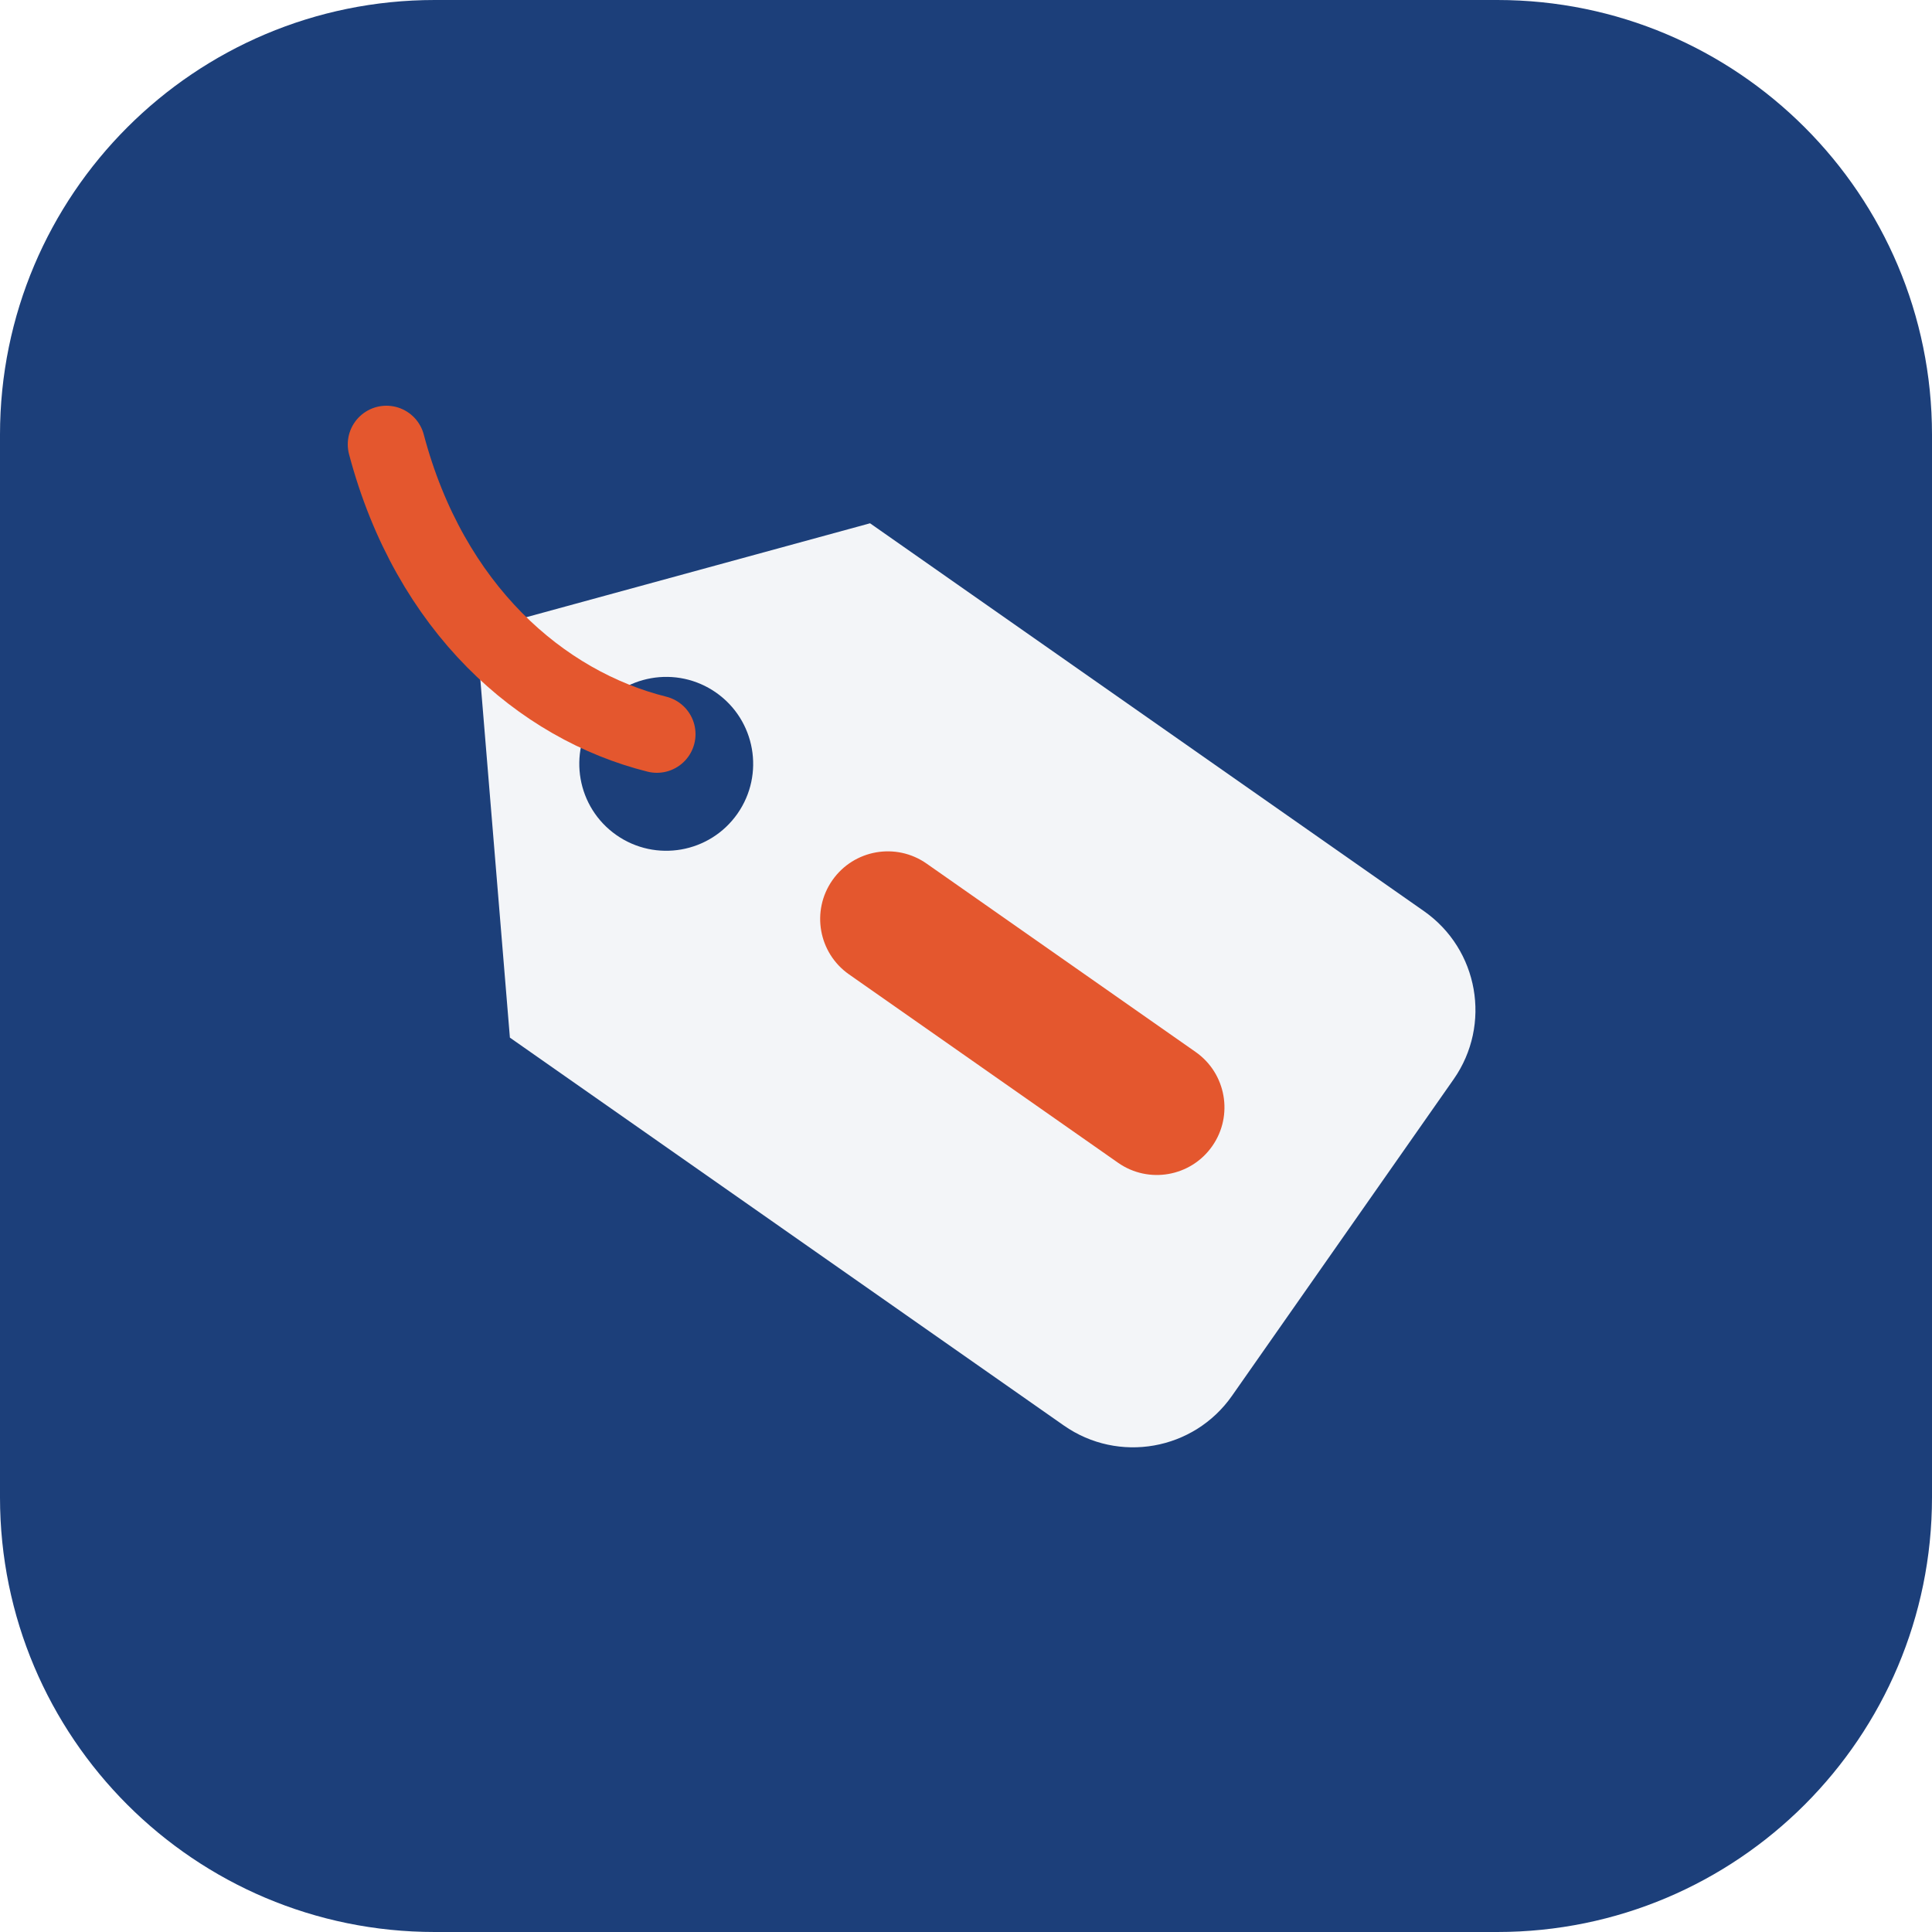
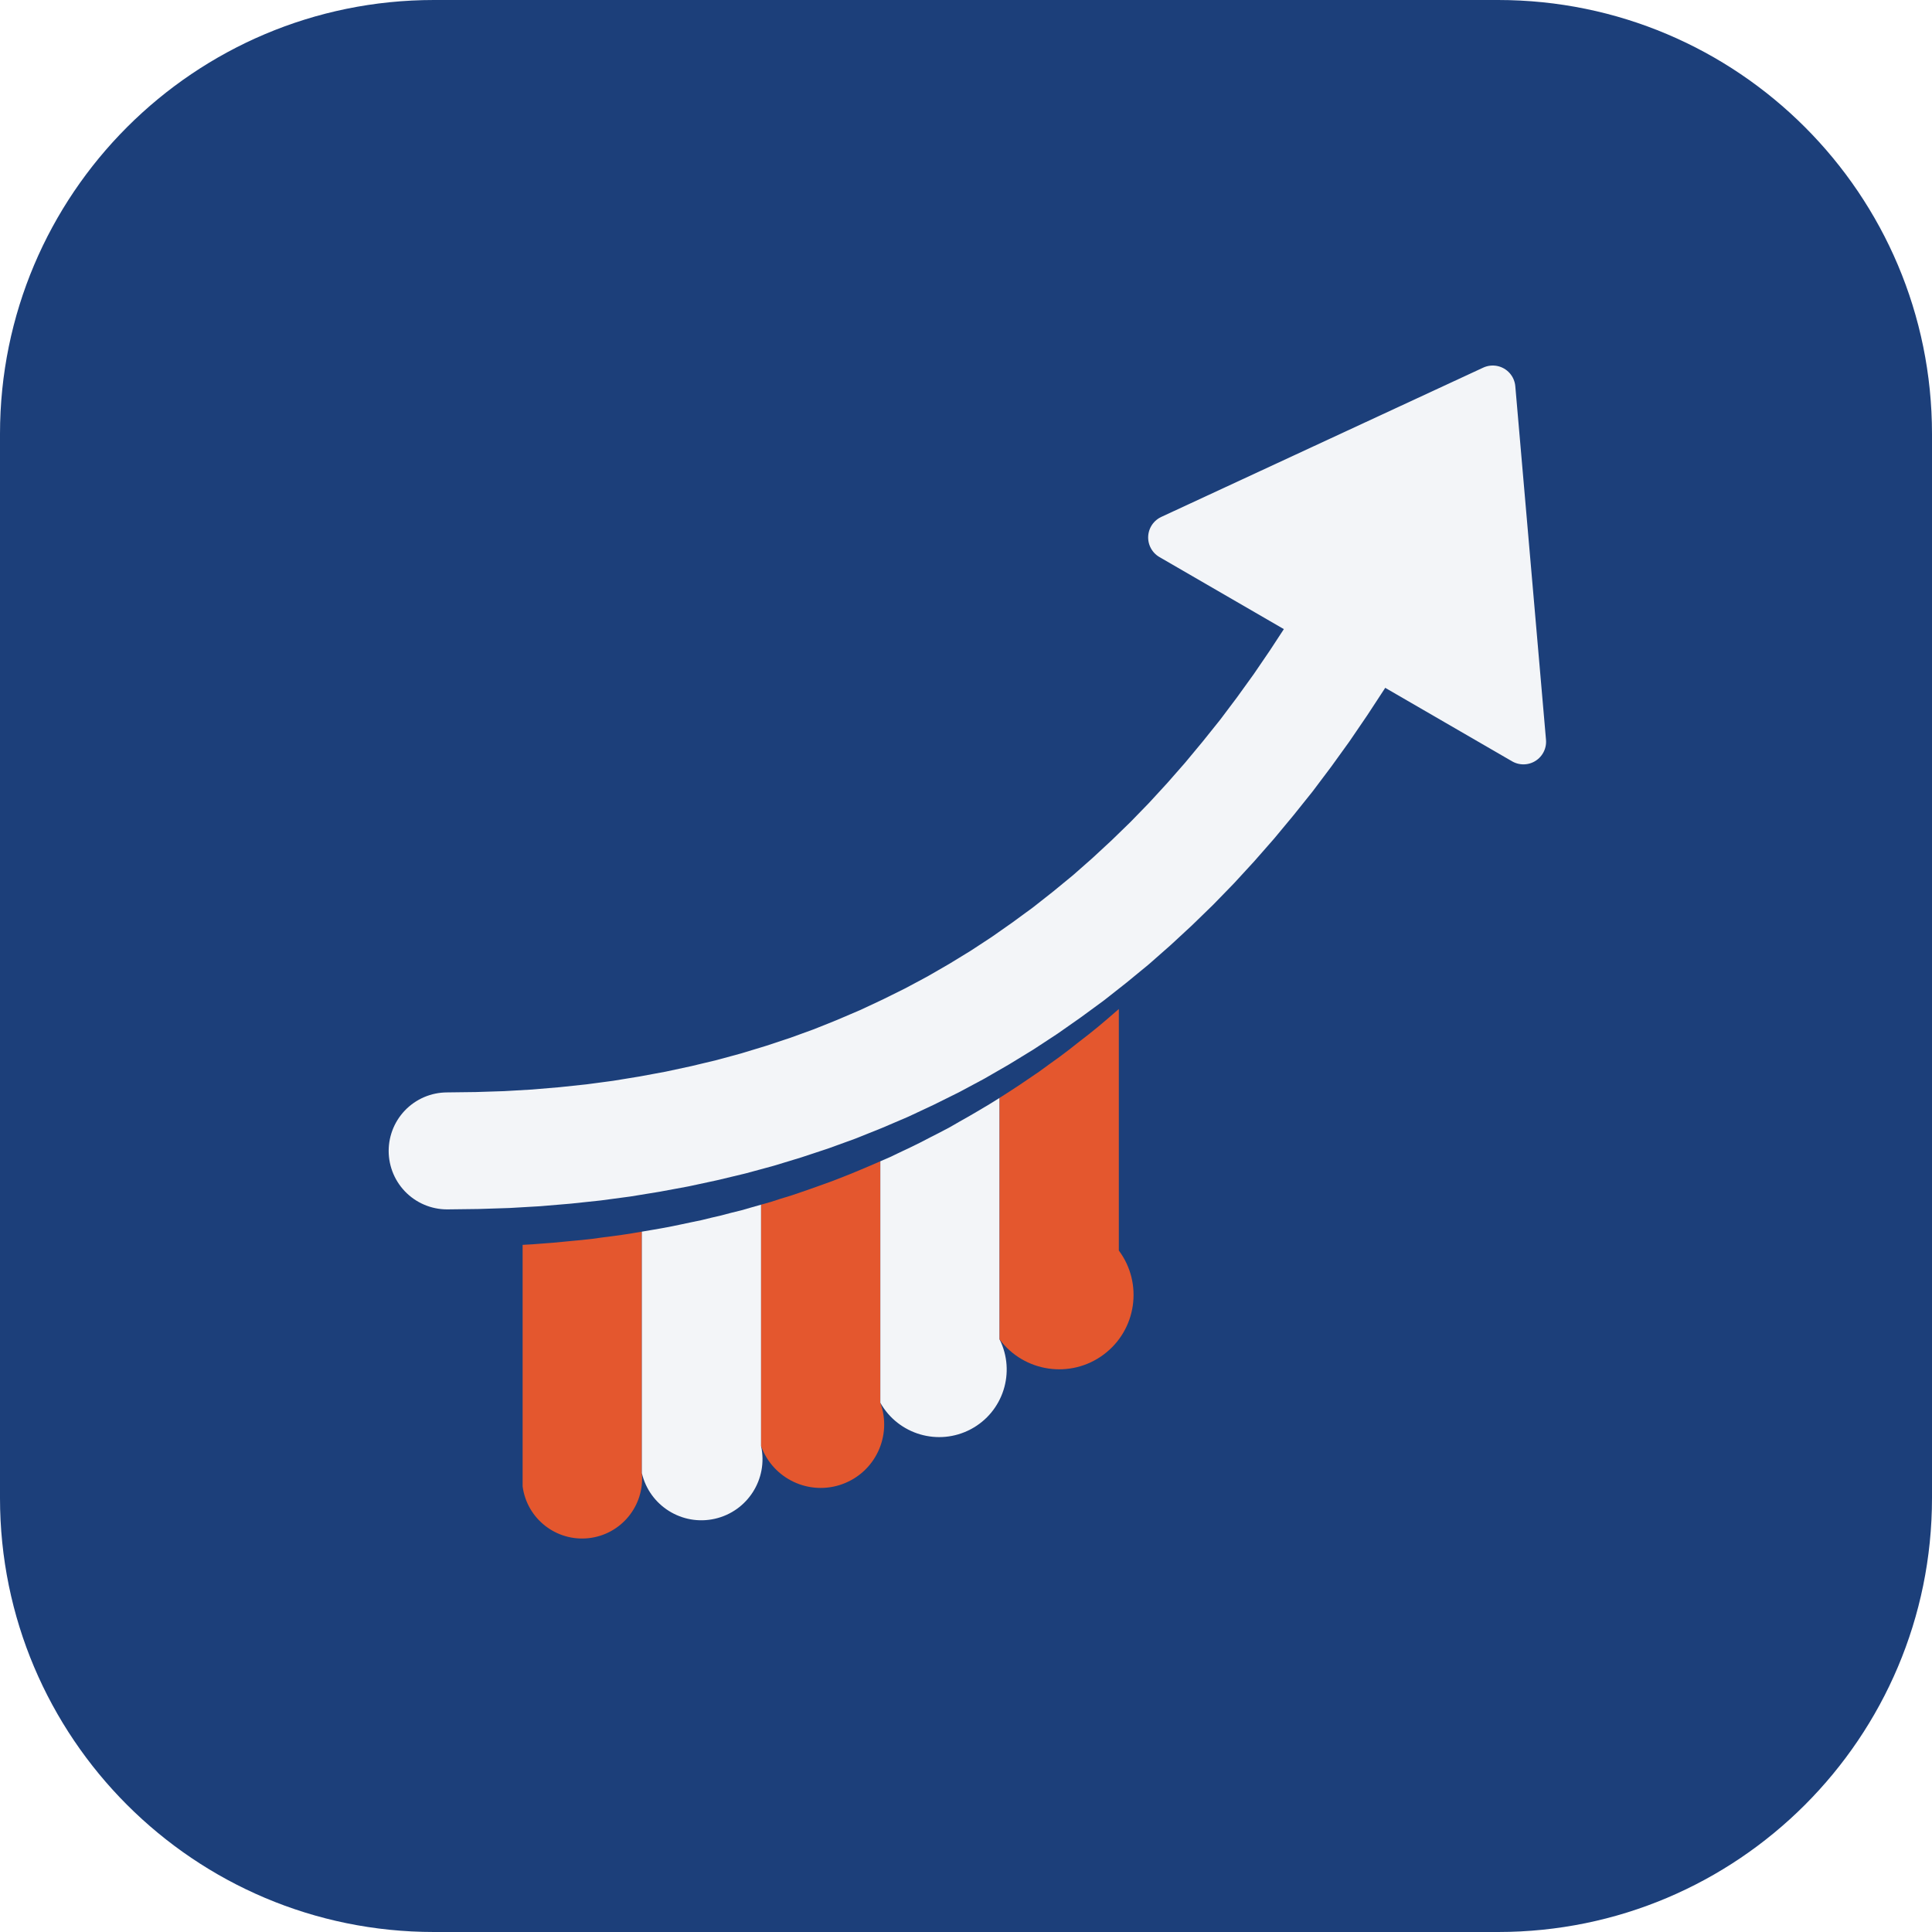
- <svg xmlns="http://www.w3.org/2000/svg" viewBox="0 0 40 40" width="40" height="40">
-   <rect width="40" height="40" rx="9" fill="#1C3F7A" />
-   <g transform="translate(-0.8 -1.4)">
-     <g transform="rotate(35 20 21)">
-       <path d="M14 14.5h14a2.5 2.5 0 0 1 2.5 2.5v8a2.5 2.5 0 0 1-2.5 2.5H14L8.6 21z" fill="#F3F5F8" />
-       <circle cx="13.4" cy="21" r="1.8" fill="#1C3F7A" />
-       <rect x="17.6" y="19.6" width="9.6" height="2.8" rx="1.4" fill="#E4572E" />
+ <svg xmlns="http://www.w3.org/2000/svg" viewBox="0 0 1024 1024" width="40" height="40">
+   <rect width="1024" height="1024" rx="230" fill="#1C3F7A" />
+   <g transform="translate(37.0 -52.0)">
+     <path d="M240.0,711.8 L245.3,711.5 L250.5,711.1 L255.8,710.7 L261.1,710.2 L266.3,709.7 L271.6,709.2 L276.9,708.6 L282.1,707.9 L287.4,707.2 L292.7,706.5 L297.9,705.7 L303.2,704.8 L303.2,832.8 A31.8,31.8 0 0 1 240.0,839.8 Z" fill="#E4572E" />
+     <path d="M303.2,704.8 L308.5,703.9 L313.7,703.0 L319.0,702.0 L324.3,700.9 L329.5,699.8 L334.8,698.7 L340.1,697.4 L345.3,696.2 L350.6,694.8 L355.9,693.5 L361.1,692.0 L366.4,690.5 L366.4,818.5 A32.4,32.4 0 0 1 303.2,832.8 Z" fill="#F3F5F8" />
+     <path d="M366.4,690.5 L371.7,689.0 L376.9,687.3 L382.2,685.7 L387.5,683.9 L392.7,682.1 L398.0,680.2 L403.3,678.3 L408.5,676.3 L413.8,674.2 L419.1,672.0 L424.3,669.8 L429.6,667.5 L429.6,795.5 A33.6,33.6 0 0 1 366.4,818.5 Z" fill="#E4572E" />
+     <path d="M429.6,667.5 L434.9,665.2 L440.1,662.7 L445.4,660.2 L450.7,657.6 L455.9,654.9 L461.2,652.2 L466.5,649.4 L471.7,646.4 L477.0,643.4 L482.3,640.3 L487.5,637.2 L492.8,633.9 L492.8,761.9 A35.8,35.8 0 0 1 429.6,795.5 Z" fill="#F3F5F8" />
+     <path d="M492.8,633.9 L498.1,630.5 L503.3,627.1 L508.6,623.5 L513.9,619.9 L519.1,616.1 L524.4,612.3 L529.7,608.3 L534.9,604.2 L540.2,600.1 L545.5,595.8 L550.7,591.4 L556.0,586.8 L556.0,714.8 A39.4,39.4 0 0 1 492.8,761.9 Z" fill="#E4572E" />
+     <path d="M200.0,662.0 215.9,661.8 231.6,661.3 247.1,660.4 262.5,659.1 277.6,657.5 292.6,655.5 307.3,653.1 321.9,650.4 336.3,647.3 350.5,643.9 364.5,640.1 378.3,635.9 391.9,631.4 405.4,626.5 418.6,621.2 431.7,615.6 444.5,609.6 457.2,603.3 469.7,596.6 482.0,589.5 494.1,582.1 506.0,574.3 517.7,566.1 529.3,557.6 540.6,548.7 551.8,539.5 562.7,529.9 573.5,519.9 584.1,509.6 594.5,498.9 604.7,487.8 614.7,476.4 624.5,464.6 634.2,452.5 643.6,440.0 652.9,427.1 661.9,413.9 670.8,400.3 679.5,386.3 688.0,372.0" fill="none" stroke="#F3F5F8" stroke-width="62" stroke-linecap="round" stroke-linejoin="round" />
+     <g transform="translate(677.0 391.0) rotate(-59.92)">
+       <path d="M154,0 L0,108 L0,-108 Z" fill="#F3F5F8" stroke="#F3F5F8" stroke-width="24" stroke-linejoin="round" />
    </g>
-     <path d="M14.4 16.6c-2.4-.6-4.7-2.6-5.6-6" fill="none" stroke="#E4572E" stroke-width="1.6" stroke-linecap="round" />
  </g>
</svg>
